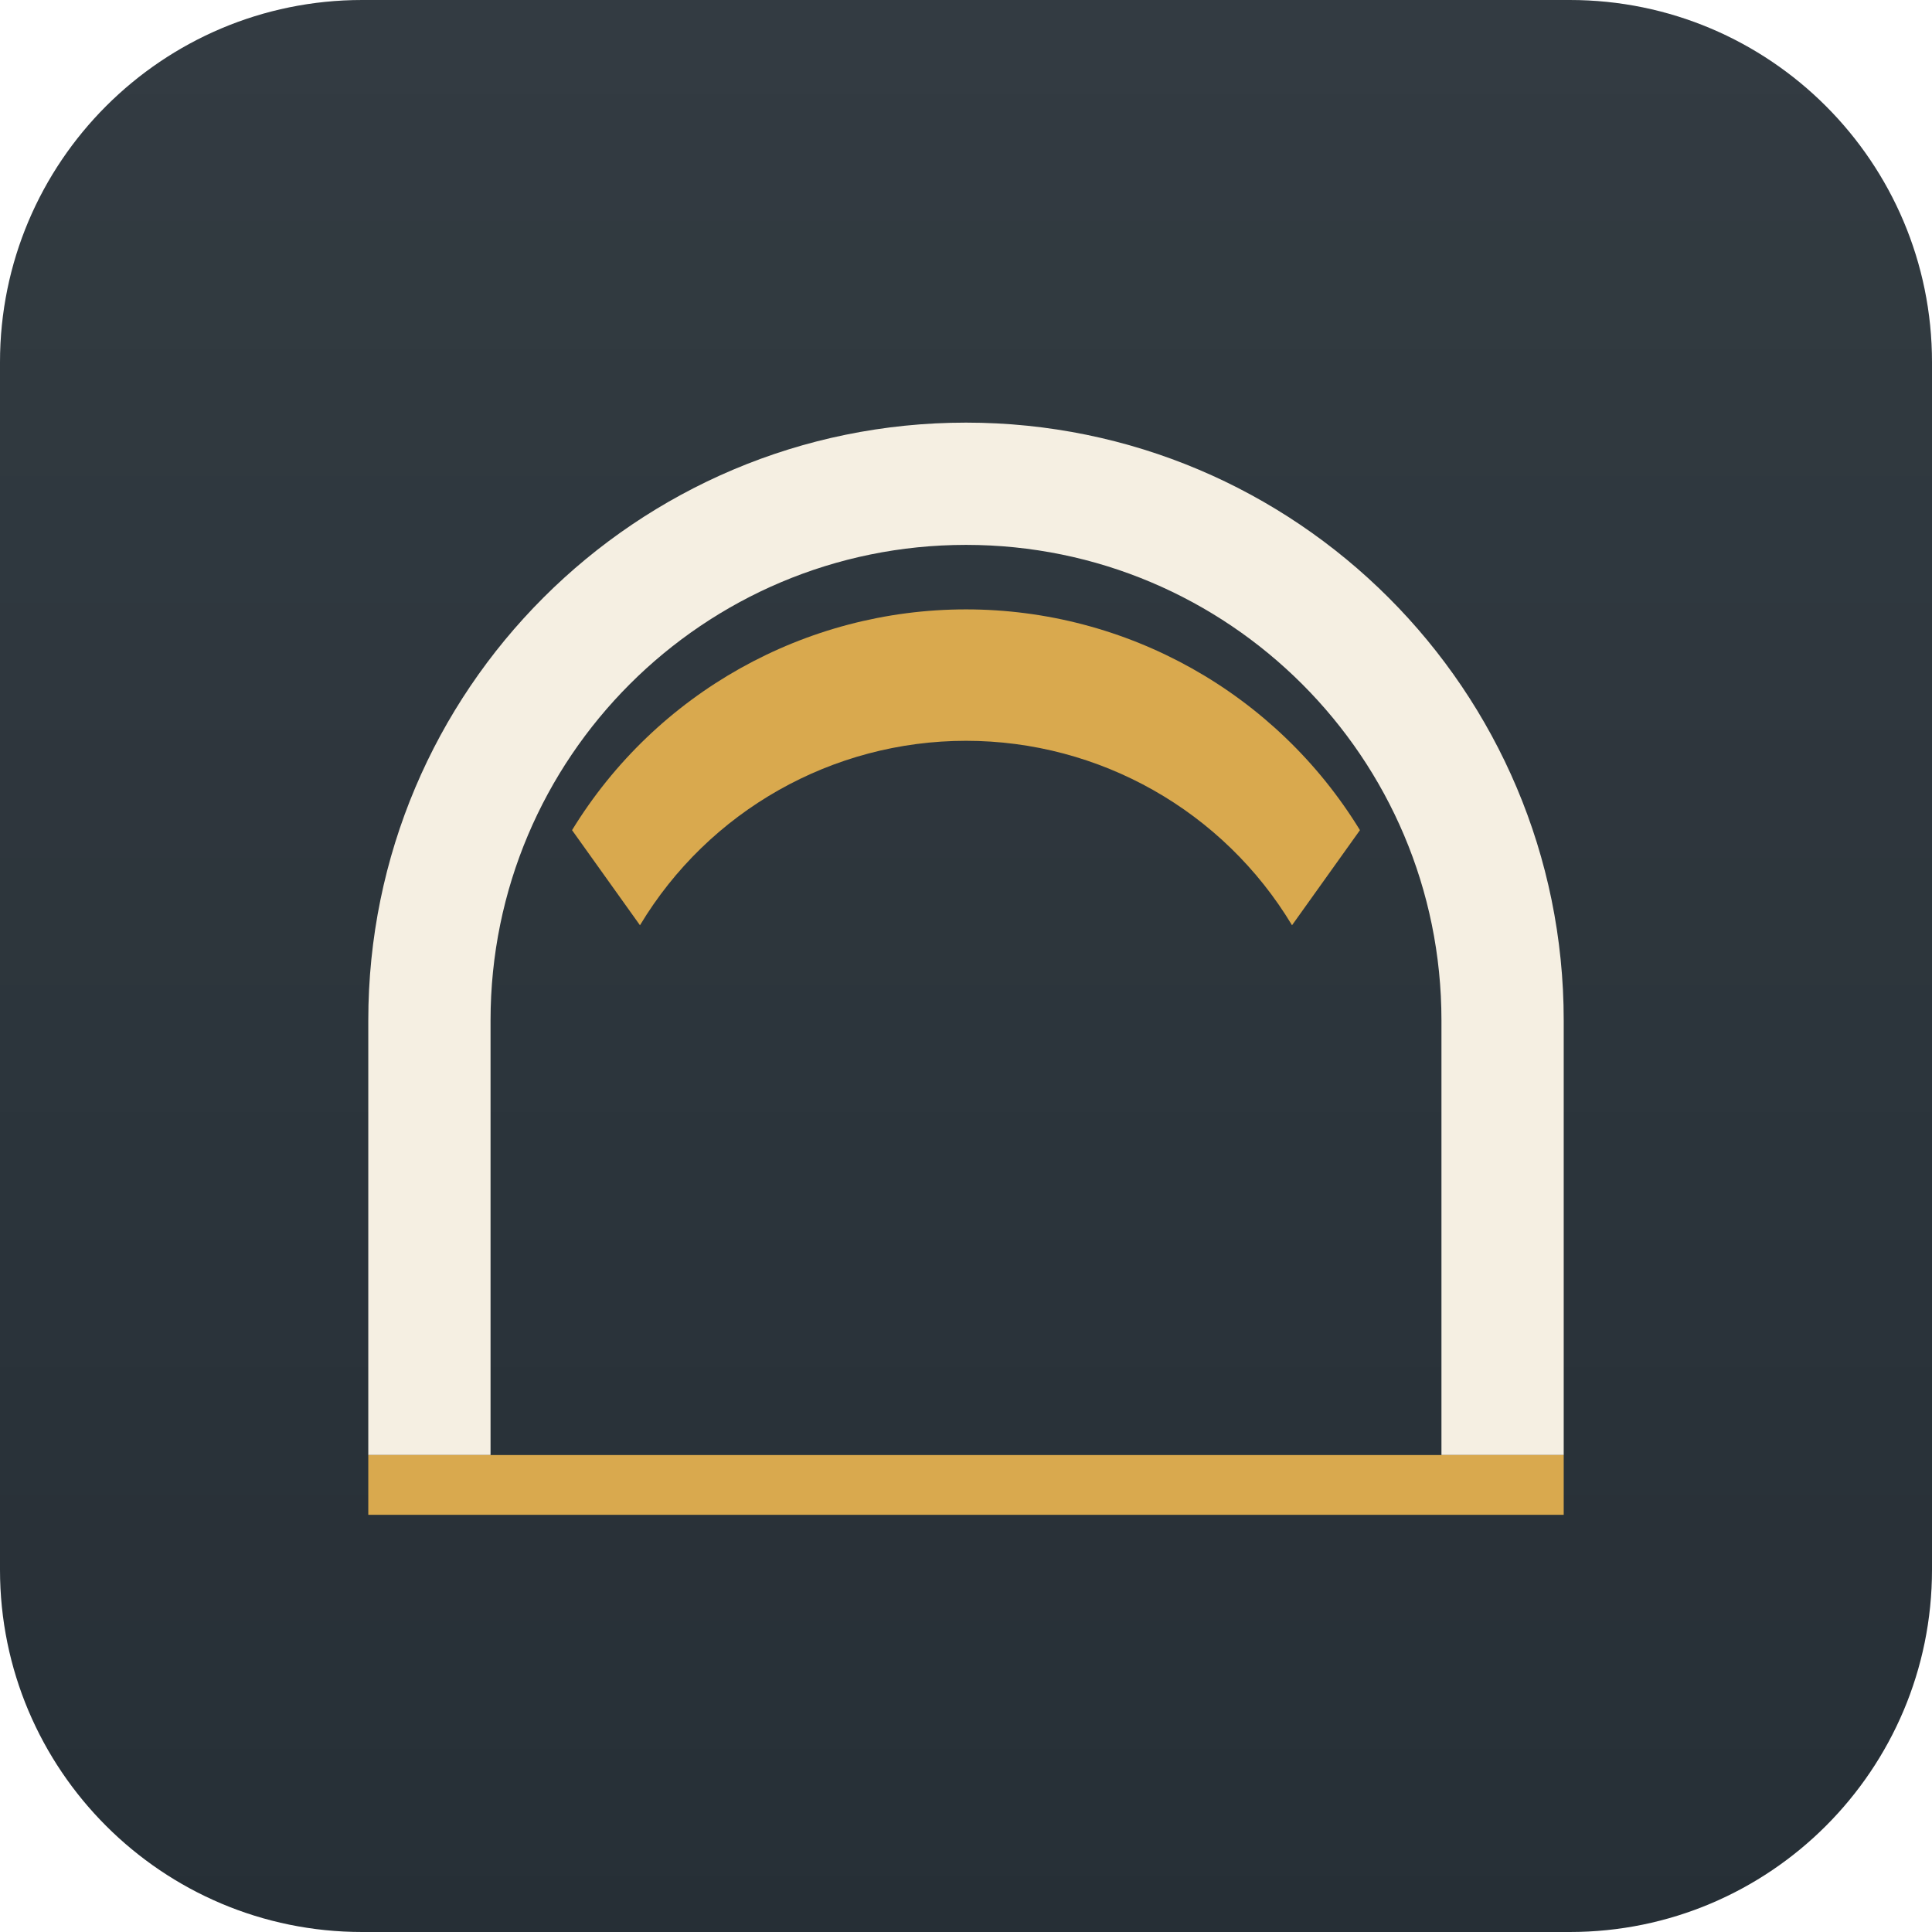
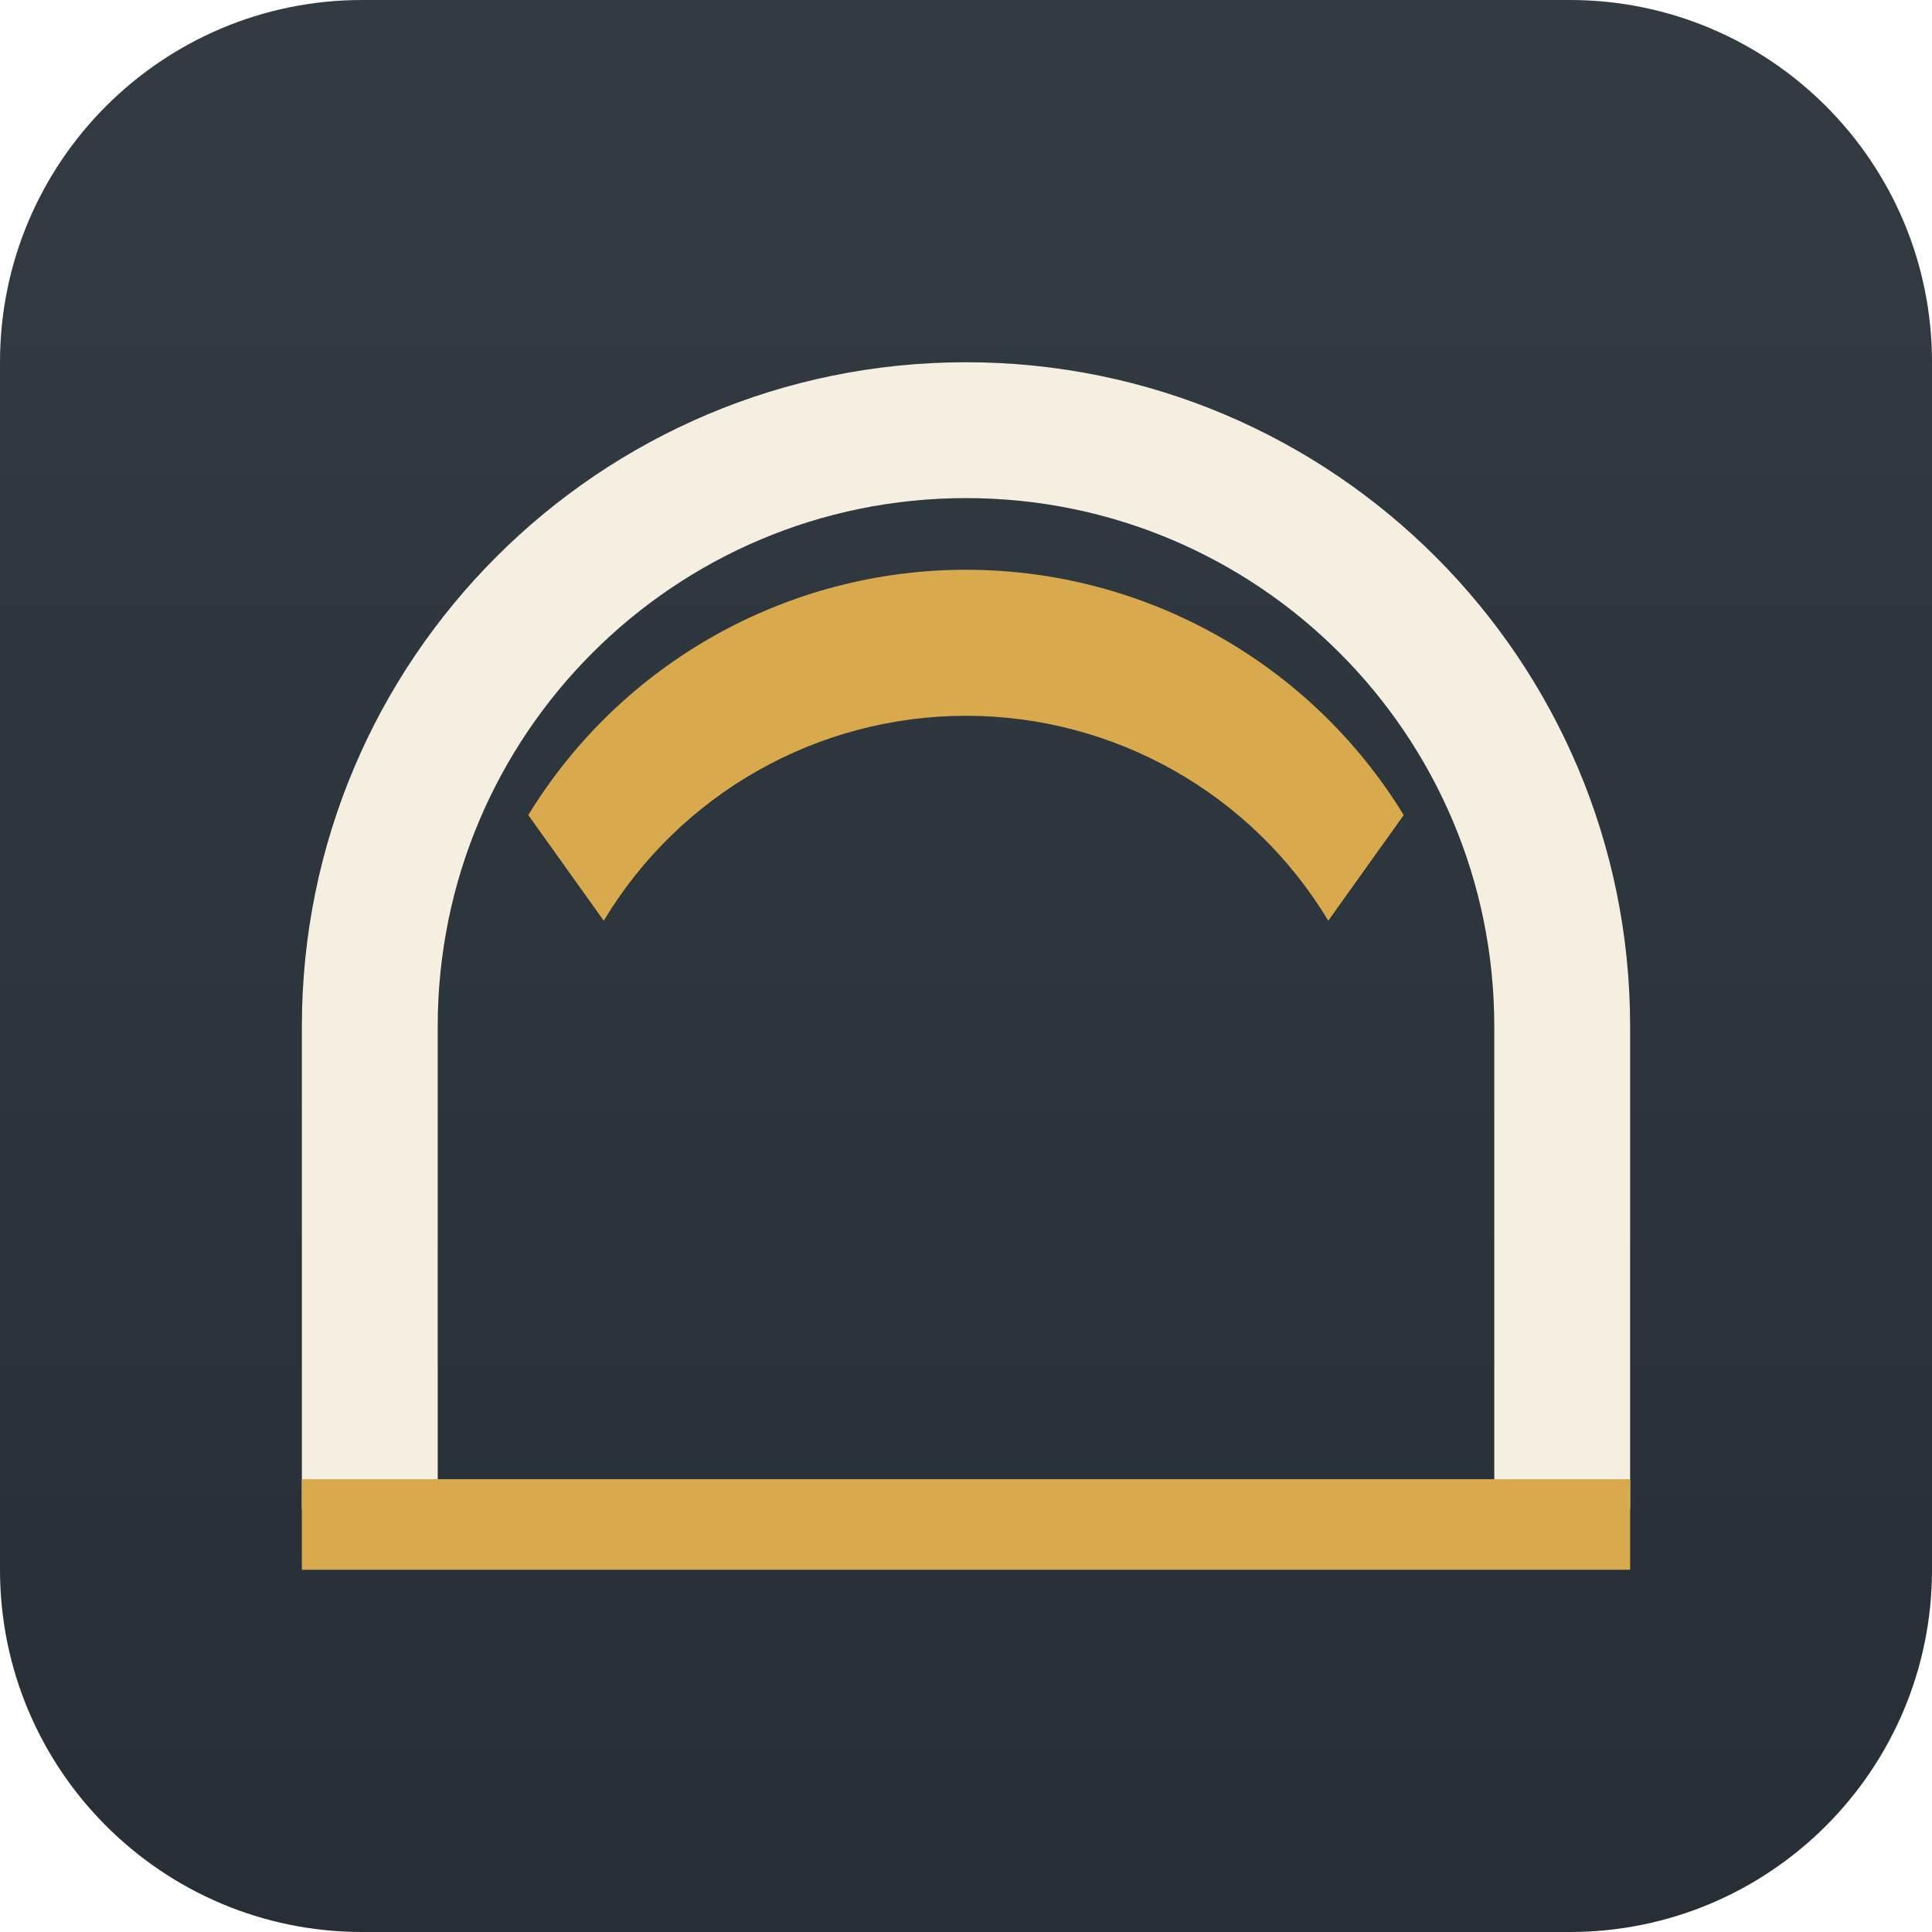
<svg xmlns="http://www.w3.org/2000/svg" viewBox="0 0 64 64">
  <defs>
    <linearGradient id="t" x1="0" y1="0" x2="0" y2="1">
      <stop offset="0" stop-color="#fff" stop-opacity=".06" />
      <stop offset="1" stop-color="#fff" stop-opacity="0" />
    </linearGradient>
  </defs>
  <rect width="64" height="64" rx="12" fill="#262F36" />
  <rect width="64" height="64" rx="12" fill="url(#t)" />
-   <g transform="translate(32 32) scale(0.9) translate(-32 -32)">
+   <g transform="translate(32 32) scale(1) translate(-32 -32)">
    <path d="M10 34 A22 22 0 0 1 54 34 V50 H49.5 V34 A17.5 17.5 0 0 0 14.5 34 V50 H10 Z" fill="#F5EFE2" />
    <path d="M17.5 27 A17 17 0 0 1 46.5 27 L44 30.5 A14 14 0 0 0 20 30.5 Z" fill="#D9A94E" />
-     <rect x="10" y="50" width="44" height="2.2" fill="#D9A94E" />
+     <rect x="10" y="49" width="44" height="3" fill="#D9A94E" />
  </g>
</svg>
